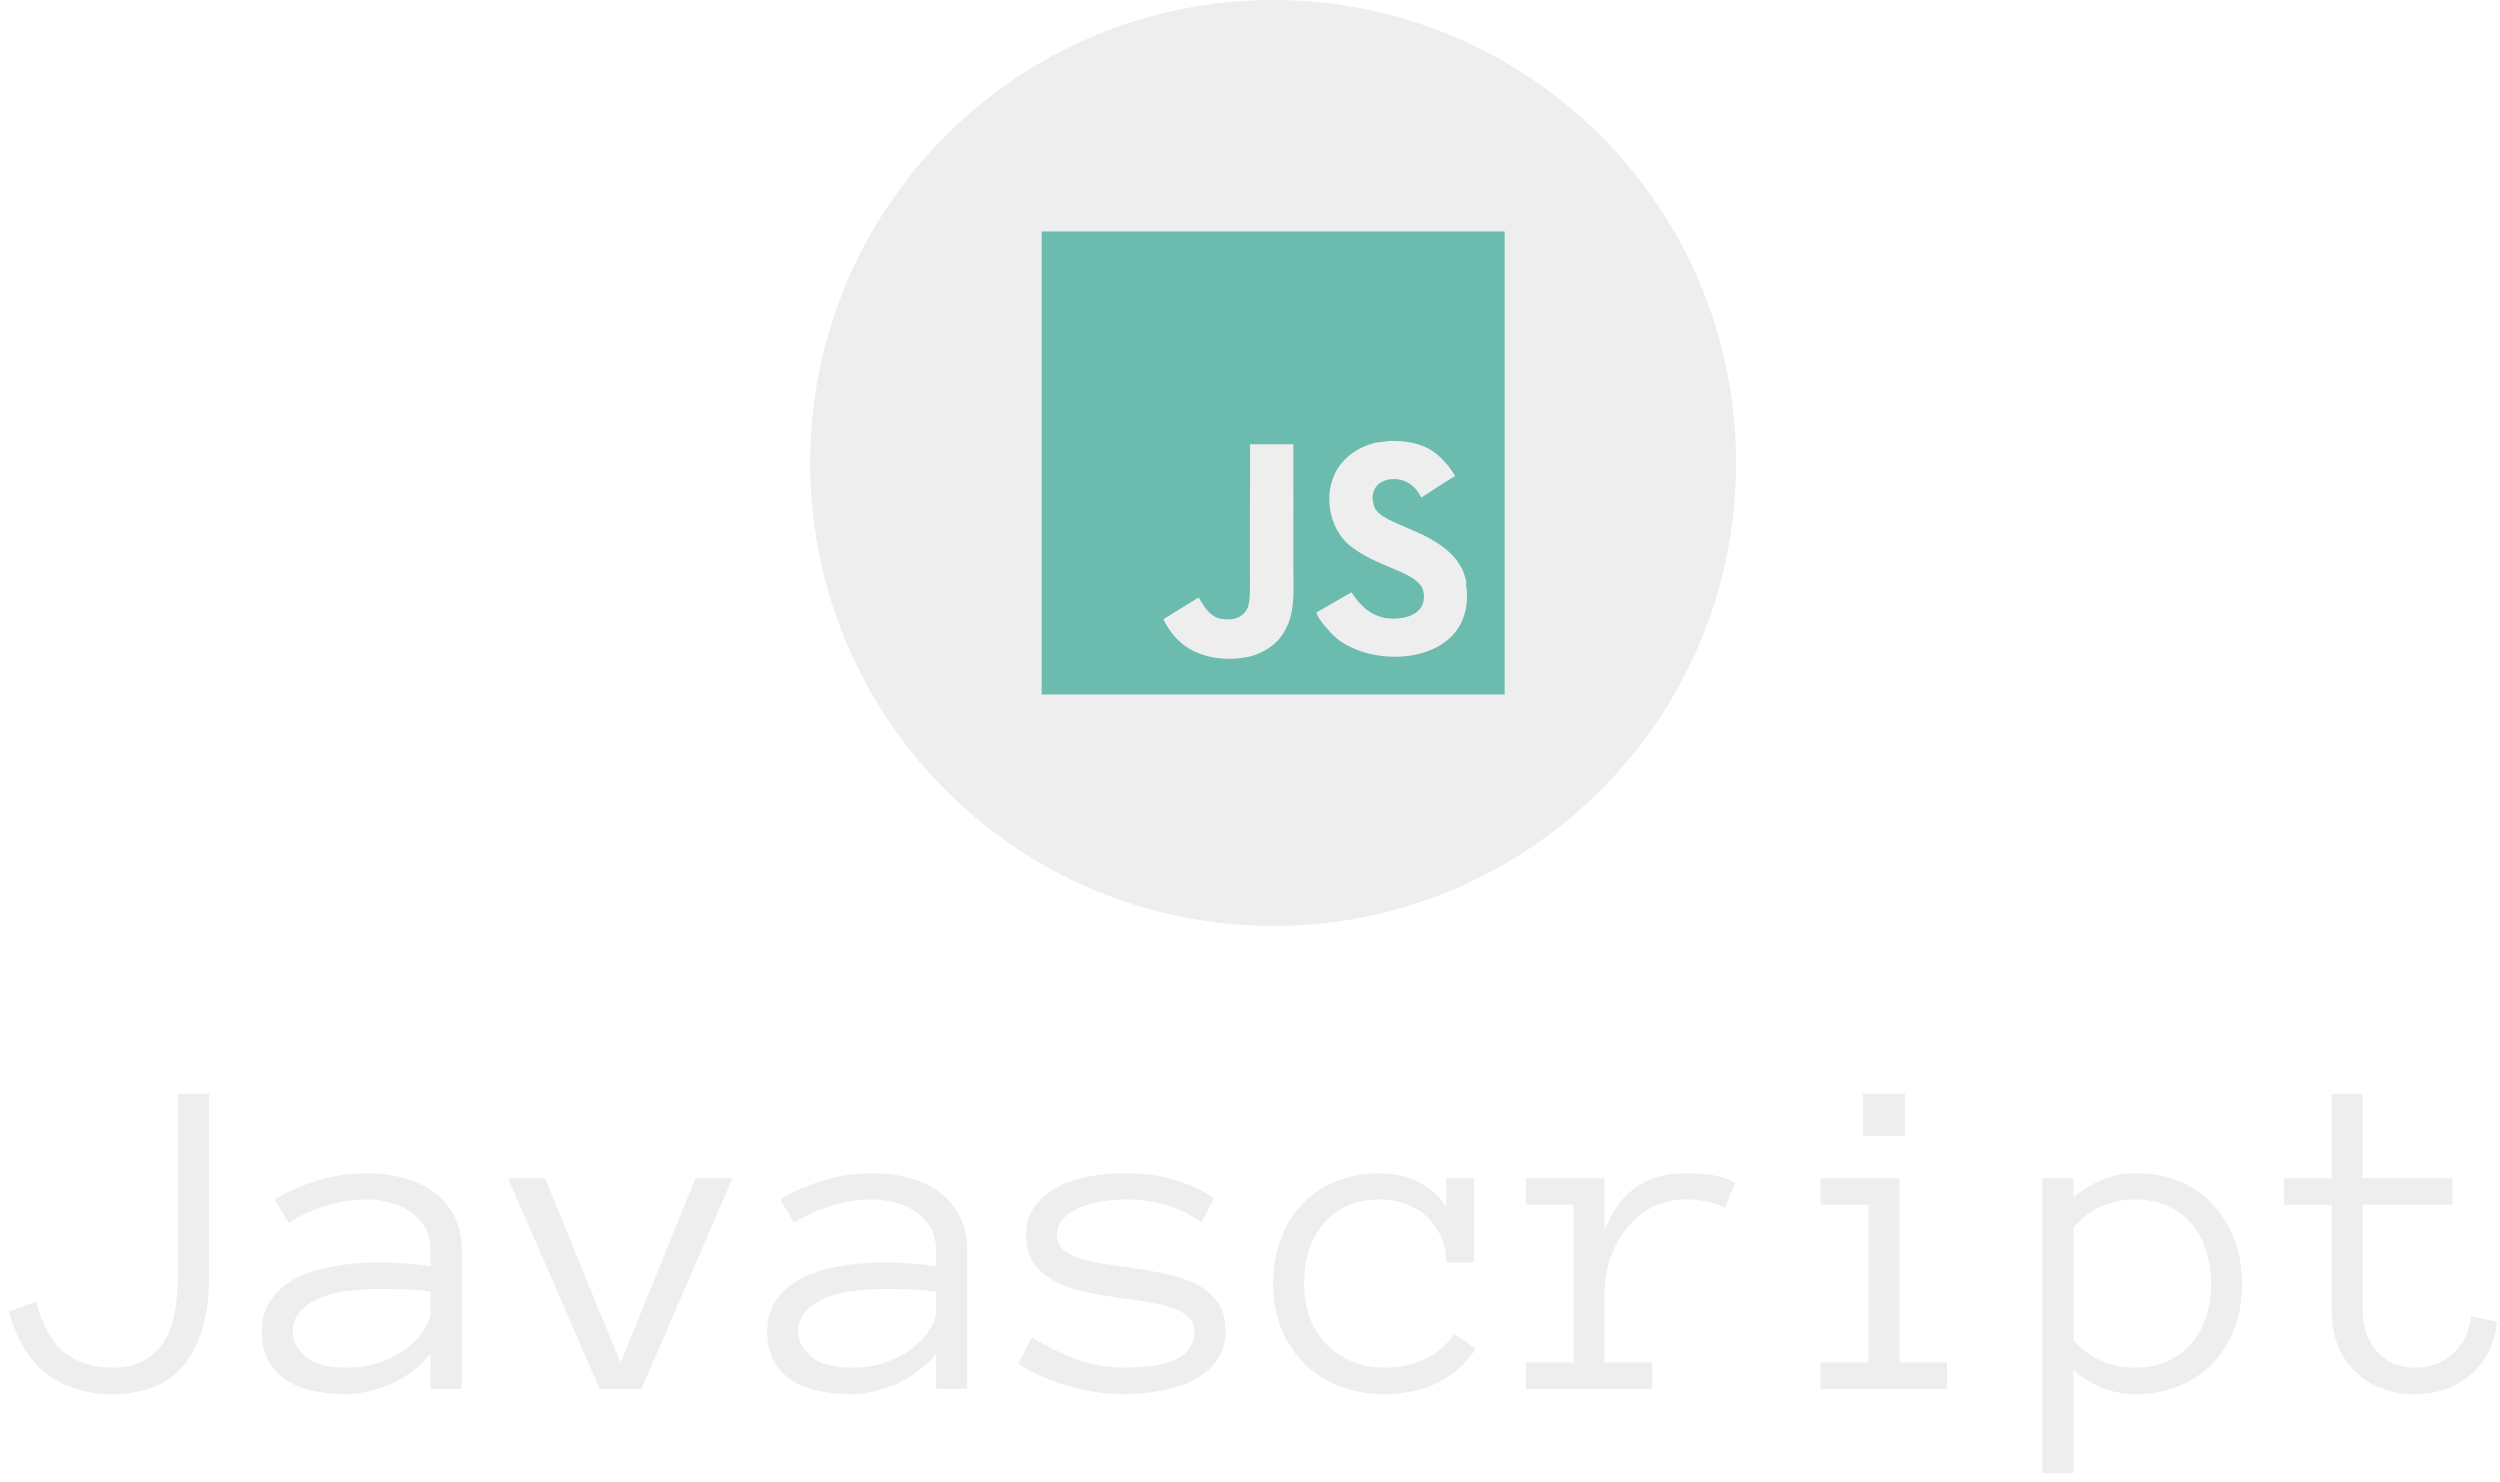
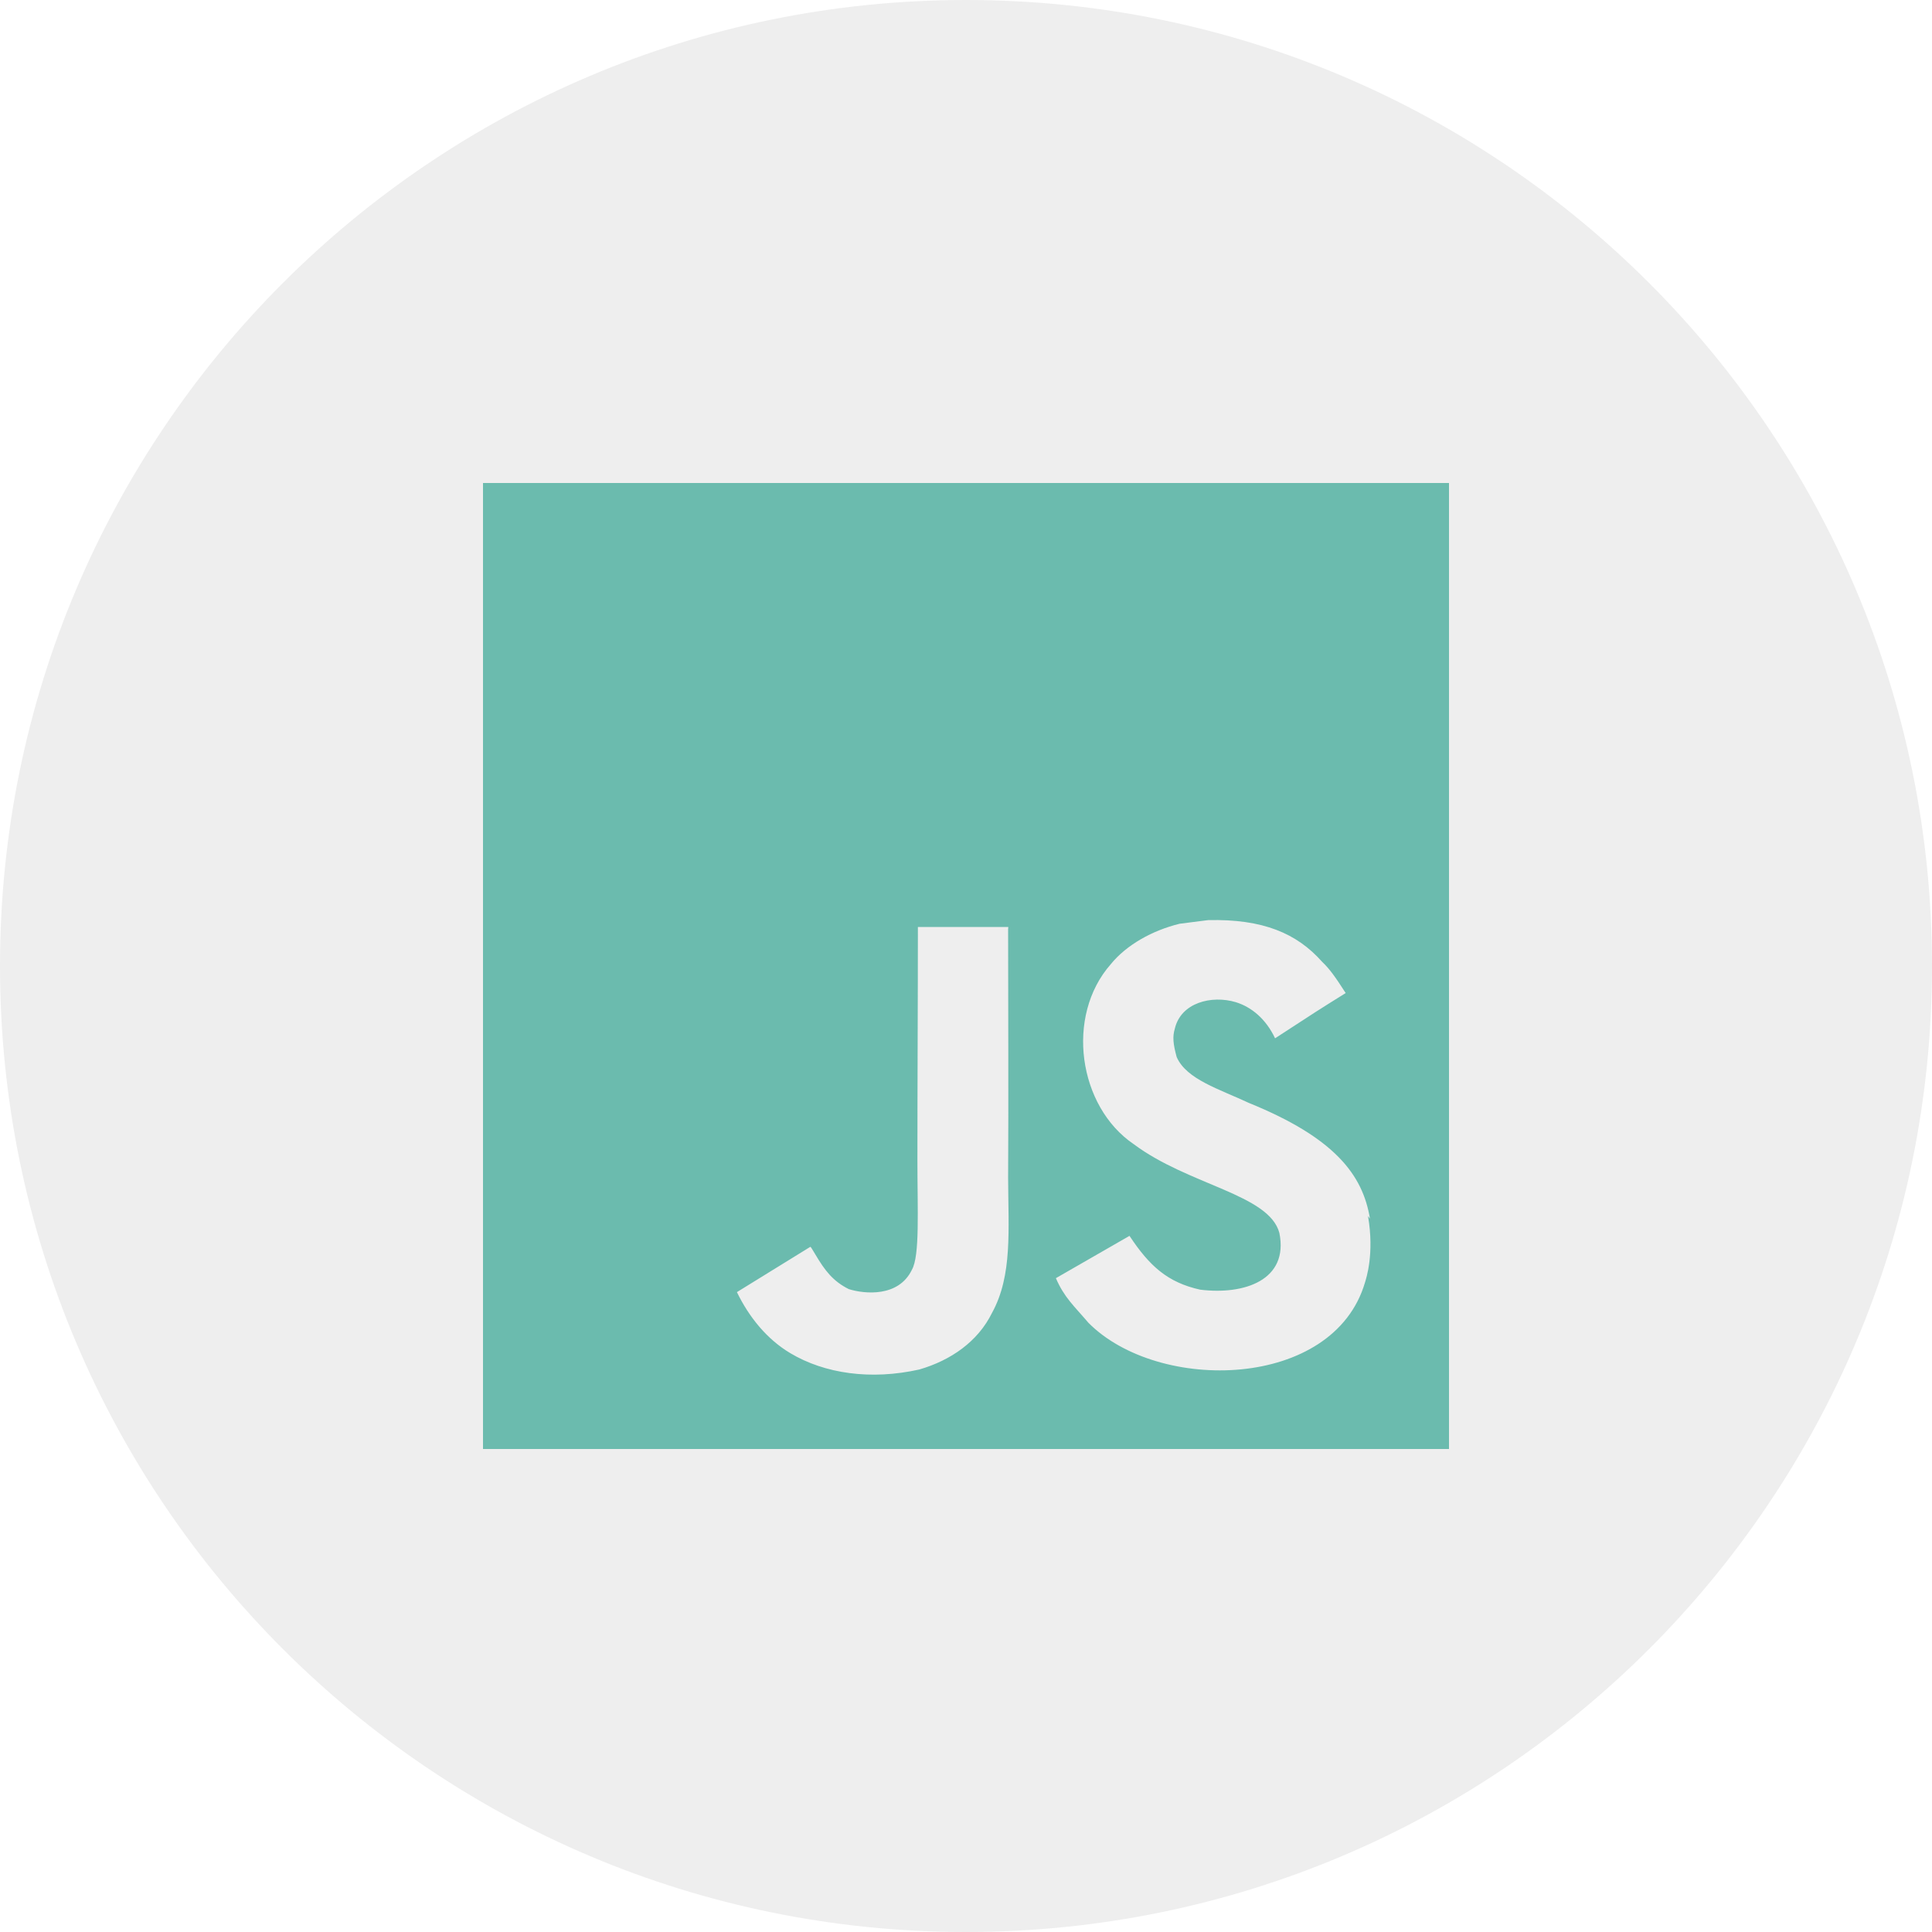
- <svg xmlns="http://www.w3.org/2000/svg" width="108" height="64" viewBox="0 0 108 64" fill="none">
-   <circle cx="55" cy="20" r="20" fill="#EEEEEE" />
-   <path d="M45 10H65V30H45V10ZM63.362 25.231C63.216 24.316 62.62 23.551 60.859 22.836C60.248 22.549 59.564 22.348 59.362 21.885C59.287 21.611 59.274 21.462 59.322 21.299C59.449 20.758 60.084 20.599 60.586 20.749C60.911 20.849 61.211 21.097 61.399 21.497C62.262 20.934 62.262 20.934 62.861 20.56C62.637 20.212 62.526 20.059 62.373 19.913C61.849 19.323 61.149 19.024 60.013 19.05L59.424 19.125C58.861 19.262 58.324 19.561 57.998 19.962C57.051 21.036 57.324 22.911 58.473 23.689C59.609 24.539 61.273 24.724 61.487 25.526C61.686 26.503 60.762 26.815 59.847 26.701C59.173 26.551 58.799 26.212 58.385 25.587L56.861 26.463C57.034 26.864 57.236 27.036 57.535 27.387C58.984 28.849 62.61 28.774 63.261 26.551C63.283 26.476 63.459 25.961 63.322 25.177L63.362 25.231ZM55.876 19.192H54.004C54.004 20.807 53.994 22.412 53.994 24.03C53.994 25.056 54.046 25.999 53.88 26.289C53.603 26.863 52.897 26.791 52.574 26.69C52.246 26.527 52.076 26.302 51.884 25.977C51.829 25.889 51.79 25.814 51.777 25.814L50.257 26.752C50.511 27.276 50.882 27.729 51.361 28.015C52.074 28.441 53.031 28.578 54.033 28.354C54.684 28.165 55.248 27.777 55.54 27.179C55.966 26.404 55.875 25.454 55.872 24.389C55.882 22.676 55.872 20.964 55.872 19.239L55.876 19.192Z" fill="#6BBBAE" />
-   <path d="M9.033 55.137C9.033 56.751 8.688 58.005 7.998 58.897C7.314 59.782 6.266 60.225 4.854 60.225C3.721 60.225 2.77 59.928 2.002 59.336C1.234 58.737 0.697 57.845 0.391 56.66L1.553 56.221C1.833 57.275 2.249 58.018 2.803 58.447C3.356 58.87 4.04 59.082 4.854 59.082C5.452 59.082 5.938 58.962 6.309 58.721C6.686 58.48 6.973 58.174 7.168 57.803C7.37 57.425 7.507 57.005 7.578 56.543C7.65 56.074 7.686 55.605 7.686 55.137V47.256H9.033V55.137ZM11.309 57.539C11.309 56.966 11.452 56.488 11.738 56.103C12.025 55.713 12.399 55.407 12.861 55.185C13.33 54.958 13.864 54.795 14.463 54.697C15.068 54.593 15.684 54.541 16.309 54.541C16.549 54.541 16.764 54.544 16.953 54.551C17.148 54.557 17.331 54.567 17.5 54.58C17.676 54.593 17.852 54.609 18.027 54.629C18.203 54.648 18.395 54.671 18.604 54.697V54.043C18.604 53.6 18.506 53.236 18.311 52.949C18.122 52.663 17.887 52.438 17.607 52.275C17.328 52.106 17.035 51.989 16.729 51.924C16.422 51.852 16.162 51.816 15.947 51.816C15.27 51.816 14.645 51.908 14.072 52.09C13.499 52.272 12.966 52.516 12.471 52.822L11.865 51.816C12.412 51.484 13.024 51.214 13.701 51.006C14.385 50.791 15.133 50.684 15.947 50.684C16.442 50.684 16.927 50.749 17.402 50.879C17.884 51.003 18.314 51.198 18.691 51.465C19.076 51.725 19.381 52.07 19.609 52.5C19.837 52.93 19.951 53.444 19.951 54.043V60H18.604V58.477C18.369 58.77 18.102 59.027 17.803 59.248C17.51 59.469 17.201 59.652 16.875 59.795C16.549 59.932 16.224 60.036 15.898 60.107C15.573 60.185 15.264 60.225 14.971 60.225C13.766 60.225 12.855 59.993 12.236 59.531C11.618 59.069 11.309 58.405 11.309 57.539ZM14.971 59.082C15.531 59.082 16.032 59.001 16.475 58.838C16.924 58.669 17.305 58.46 17.617 58.213C17.93 57.965 18.171 57.702 18.34 57.422C18.516 57.142 18.604 56.888 18.604 56.66V55.801C18.167 55.736 17.747 55.7 17.344 55.693C16.947 55.687 16.602 55.684 16.309 55.684C15.827 55.684 15.361 55.716 14.912 55.781C14.469 55.846 14.082 55.954 13.75 56.103C13.418 56.247 13.151 56.435 12.949 56.67C12.747 56.904 12.646 57.194 12.646 57.539C12.646 57.923 12.832 58.278 13.203 58.603C13.581 58.922 14.17 59.082 14.971 59.082ZM31.65 50.898L27.705 60H25.908L21.943 50.898H23.545L26.807 58.877L30.049 50.898H31.65ZM33.145 57.539C33.145 56.966 33.288 56.488 33.574 56.103C33.861 55.713 34.235 55.407 34.697 55.185C35.166 54.958 35.7 54.795 36.299 54.697C36.904 54.593 37.52 54.541 38.145 54.541C38.385 54.541 38.6 54.544 38.789 54.551C38.984 54.557 39.167 54.567 39.336 54.58C39.512 54.593 39.688 54.609 39.863 54.629C40.039 54.648 40.231 54.671 40.44 54.697V54.043C40.44 53.6 40.342 53.236 40.147 52.949C39.958 52.663 39.723 52.438 39.443 52.275C39.163 52.106 38.87 51.989 38.565 51.924C38.258 51.852 37.998 51.816 37.783 51.816C37.106 51.816 36.481 51.908 35.908 52.09C35.335 52.272 34.801 52.516 34.307 52.822L33.701 51.816C34.248 51.484 34.86 51.214 35.537 51.006C36.221 50.791 36.969 50.684 37.783 50.684C38.278 50.684 38.763 50.749 39.238 50.879C39.72 51.003 40.15 51.198 40.527 51.465C40.911 51.725 41.217 52.07 41.445 52.5C41.673 52.93 41.787 53.444 41.787 54.043V60H40.44V58.477C40.205 58.77 39.938 59.027 39.639 59.248C39.346 59.469 39.036 59.652 38.711 59.795C38.385 59.932 38.06 60.036 37.734 60.107C37.409 60.185 37.1 60.225 36.807 60.225C35.602 60.225 34.691 59.993 34.072 59.531C33.454 59.069 33.145 58.405 33.145 57.539ZM36.807 59.082C37.367 59.082 37.868 59.001 38.31 58.838C38.76 58.669 39.141 58.46 39.453 58.213C39.766 57.965 40.007 57.702 40.176 57.422C40.352 57.142 40.44 56.888 40.44 56.66V55.801C40.003 55.736 39.583 55.7 39.18 55.693C38.783 55.687 38.438 55.684 38.145 55.684C37.663 55.684 37.197 55.716 36.748 55.781C36.305 55.846 35.918 55.954 35.586 56.103C35.254 56.247 34.987 56.435 34.785 56.67C34.583 56.904 34.482 57.194 34.482 57.539C34.482 57.923 34.668 58.278 35.039 58.603C35.417 58.922 36.006 59.082 36.807 59.082ZM52.94 57.48C52.94 58.014 52.806 58.457 52.539 58.809C52.272 59.16 51.927 59.44 51.504 59.648C51.087 59.857 50.618 60.003 50.098 60.088C49.583 60.179 49.079 60.225 48.584 60.225C47.757 60.225 46.934 60.104 46.113 59.863C45.293 59.622 44.583 59.307 43.984 58.916L44.58 57.764C45.251 58.187 45.911 58.512 46.562 58.74C47.214 58.968 47.887 59.082 48.584 59.082C50.596 59.082 51.602 58.561 51.602 57.52C51.602 57.266 51.517 57.06 51.348 56.904C51.185 56.742 50.964 56.611 50.684 56.514C50.404 56.41 50.081 56.328 49.717 56.27C49.359 56.211 48.981 56.156 48.584 56.103C48.076 56.032 47.572 55.947 47.07 55.85C46.569 55.752 46.11 55.605 45.693 55.41C45.283 55.215 44.951 54.954 44.697 54.629C44.45 54.303 44.326 53.874 44.326 53.34C44.326 52.884 44.44 52.49 44.668 52.158C44.902 51.826 45.212 51.55 45.596 51.328C45.986 51.107 46.442 50.944 46.963 50.84C47.484 50.736 48.024 50.684 48.584 50.684C49.385 50.684 50.101 50.778 50.732 50.967C51.364 51.149 51.934 51.413 52.441 51.758L51.904 52.803C51.383 52.438 50.856 52.184 50.322 52.041C49.788 51.891 49.209 51.816 48.584 51.816C48.304 51.816 47.992 51.842 47.647 51.895C47.308 51.94 46.992 52.025 46.699 52.148C46.406 52.266 46.159 52.422 45.957 52.617C45.762 52.806 45.664 53.047 45.664 53.34C45.664 53.594 45.745 53.799 45.908 53.955C46.078 54.105 46.302 54.232 46.582 54.336C46.862 54.434 47.181 54.512 47.539 54.57C47.904 54.629 48.285 54.684 48.682 54.736C49.176 54.808 49.675 54.893 50.176 54.99C50.684 55.088 51.143 55.231 51.553 55.42C51.969 55.609 52.305 55.866 52.559 56.191C52.812 56.517 52.94 56.947 52.94 57.48ZM63.76 58.262C63.376 58.861 62.848 59.339 62.178 59.697C61.514 60.049 60.723 60.225 59.805 60.225C59.095 60.225 58.444 60.107 57.852 59.873C57.259 59.639 56.751 59.313 56.328 58.897C55.911 58.473 55.586 57.972 55.352 57.393C55.117 56.813 55 56.169 55 55.459C55 54.769 55.107 54.131 55.322 53.545C55.537 52.953 55.843 52.448 56.24 52.031C56.637 51.608 57.122 51.279 57.695 51.045C58.275 50.804 58.916 50.684 59.619 50.684C59.899 50.684 60.185 50.716 60.478 50.781C60.772 50.846 61.048 50.947 61.309 51.084C61.569 51.214 61.803 51.374 62.012 51.562C62.22 51.745 62.376 51.963 62.48 52.217V50.898H63.682V54.541H62.48C62.48 54.137 62.406 53.77 62.256 53.438C62.113 53.105 61.914 52.819 61.66 52.578C61.406 52.337 61.103 52.152 60.752 52.022C60.4 51.885 60.023 51.816 59.619 51.816C59.072 51.816 58.594 51.911 58.184 52.1C57.78 52.288 57.441 52.546 57.168 52.871C56.895 53.197 56.686 53.581 56.543 54.023C56.406 54.46 56.338 54.938 56.338 55.459C56.338 55.98 56.416 56.462 56.572 56.904C56.735 57.34 56.966 57.718 57.266 58.037C57.572 58.356 57.936 58.61 58.359 58.799C58.789 58.988 59.271 59.082 59.805 59.082C60.482 59.082 61.084 58.949 61.611 58.682C62.139 58.415 62.542 58.06 62.822 57.617L63.76 58.262ZM74.522 52.178C74.04 51.937 73.467 51.816 72.803 51.816C72.256 51.816 71.768 51.934 71.338 52.168C70.908 52.402 70.544 52.712 70.244 53.096C69.945 53.473 69.713 53.91 69.551 54.404C69.394 54.893 69.316 55.397 69.316 55.918V58.857H71.377V60H65.918V58.857H67.978V52.041H65.918V50.898H69.316V53.184C69.928 51.517 71.091 50.684 72.803 50.684C73.265 50.684 73.665 50.713 74.004 50.772C74.349 50.83 74.668 50.934 74.961 51.084L74.522 52.178ZM82.295 49.082H80.478V47.256H82.295V49.082ZM84.111 60H78.652V58.857H80.713V52.041H78.652V50.898H82.061V58.857H84.111V60ZM96.856 55.459C96.856 56.169 96.745 56.813 96.523 57.393C96.302 57.972 95.99 58.473 95.586 58.897C95.189 59.313 94.707 59.639 94.141 59.873C93.574 60.107 92.939 60.225 92.236 60.225C91.755 60.225 91.286 60.137 90.83 59.961C90.381 59.785 89.961 59.525 89.57 59.18V63.643H88.232V50.898H89.57V51.738C90.397 51.035 91.286 50.684 92.236 50.684C92.939 50.684 93.574 50.801 94.141 51.035C94.707 51.263 95.189 51.592 95.586 52.022C95.99 52.445 96.302 52.953 96.523 53.545C96.745 54.131 96.856 54.769 96.856 55.459ZM95.518 55.459C95.518 54.951 95.446 54.476 95.303 54.033C95.166 53.584 94.958 53.197 94.678 52.871C94.398 52.546 94.053 52.288 93.643 52.1C93.239 51.911 92.77 51.816 92.236 51.816C91.728 51.816 91.253 51.911 90.811 52.1C90.374 52.288 89.961 52.594 89.57 53.018V57.9C89.961 58.324 90.374 58.626 90.811 58.809C91.253 58.991 91.728 59.082 92.236 59.082C92.77 59.082 93.239 58.988 93.643 58.799C94.053 58.61 94.398 58.353 94.678 58.027C94.958 57.702 95.166 57.321 95.303 56.885C95.446 56.442 95.518 55.967 95.518 55.459ZM107.871 57.1C107.767 58.057 107.389 58.818 106.738 59.385C106.094 59.945 105.286 60.225 104.316 60.225C103.783 60.225 103.294 60.137 102.852 59.961C102.409 59.785 102.031 59.541 101.719 59.228C101.406 58.916 101.162 58.542 100.986 58.105C100.817 57.663 100.732 57.181 100.732 56.66V52.041H98.672V50.898H100.732V47.256H102.07V50.898H105.947V52.041H102.07V56.66C102.07 56.992 102.122 57.305 102.227 57.598C102.337 57.891 102.487 58.148 102.676 58.369C102.871 58.59 103.105 58.766 103.379 58.897C103.652 59.02 103.965 59.082 104.316 59.082C104.98 59.082 105.534 58.877 105.977 58.467C106.426 58.05 106.683 57.513 106.748 56.855L107.871 57.1Z" fill="#EEEEEE" />
+ <svg xmlns="http://www.w3.org/2000/svg" width="40" height="40" viewBox="0 0 40 40" fill="none">
+   <circle cx="20" cy="20" r="20" fill="#EEEEEE" />
+   <path d="M10 10H30V30H10V10ZM28.363 25.231C28.216 24.316 27.62 23.551 25.859 22.836C25.247 22.549 24.564 22.348 24.362 21.885C24.287 21.611 24.274 21.462 24.323 21.299C24.449 20.758 25.084 20.599 25.586 20.749C25.911 20.849 26.211 21.097 26.399 21.497C27.262 20.934 27.262 20.934 27.861 20.56C27.637 20.212 27.526 20.059 27.373 19.913C26.849 19.323 26.149 19.024 25.013 19.05L24.424 19.125C23.861 19.262 23.324 19.561 22.998 19.962C22.051 21.036 22.324 22.911 23.473 23.689C24.609 24.539 26.273 24.724 26.488 25.526C26.686 26.503 25.762 26.815 24.847 26.701C24.173 26.551 23.799 26.212 23.385 25.587L21.861 26.463C22.034 26.864 22.236 27.036 22.535 27.387C23.984 28.849 27.61 28.774 28.261 26.551C28.283 26.476 28.459 25.961 28.323 25.177L28.363 25.231ZM20.876 19.192H19.004C19.004 20.807 18.994 22.412 18.994 24.03C18.994 25.056 19.046 25.999 18.88 26.289C18.603 26.863 17.897 26.791 17.574 26.69C17.246 26.527 17.076 26.302 16.884 25.977C16.829 25.889 16.79 25.814 16.777 25.814L15.257 26.752C15.511 27.276 15.882 27.729 16.361 28.015C17.074 28.441 18.031 28.578 19.033 28.354C19.684 28.165 20.247 27.777 20.54 27.179C20.966 26.404 20.875 25.454 20.872 24.389C20.882 22.676 20.872 20.964 20.872 19.239L20.876 19.192Z" fill="#6BBBAE" />
</svg>
